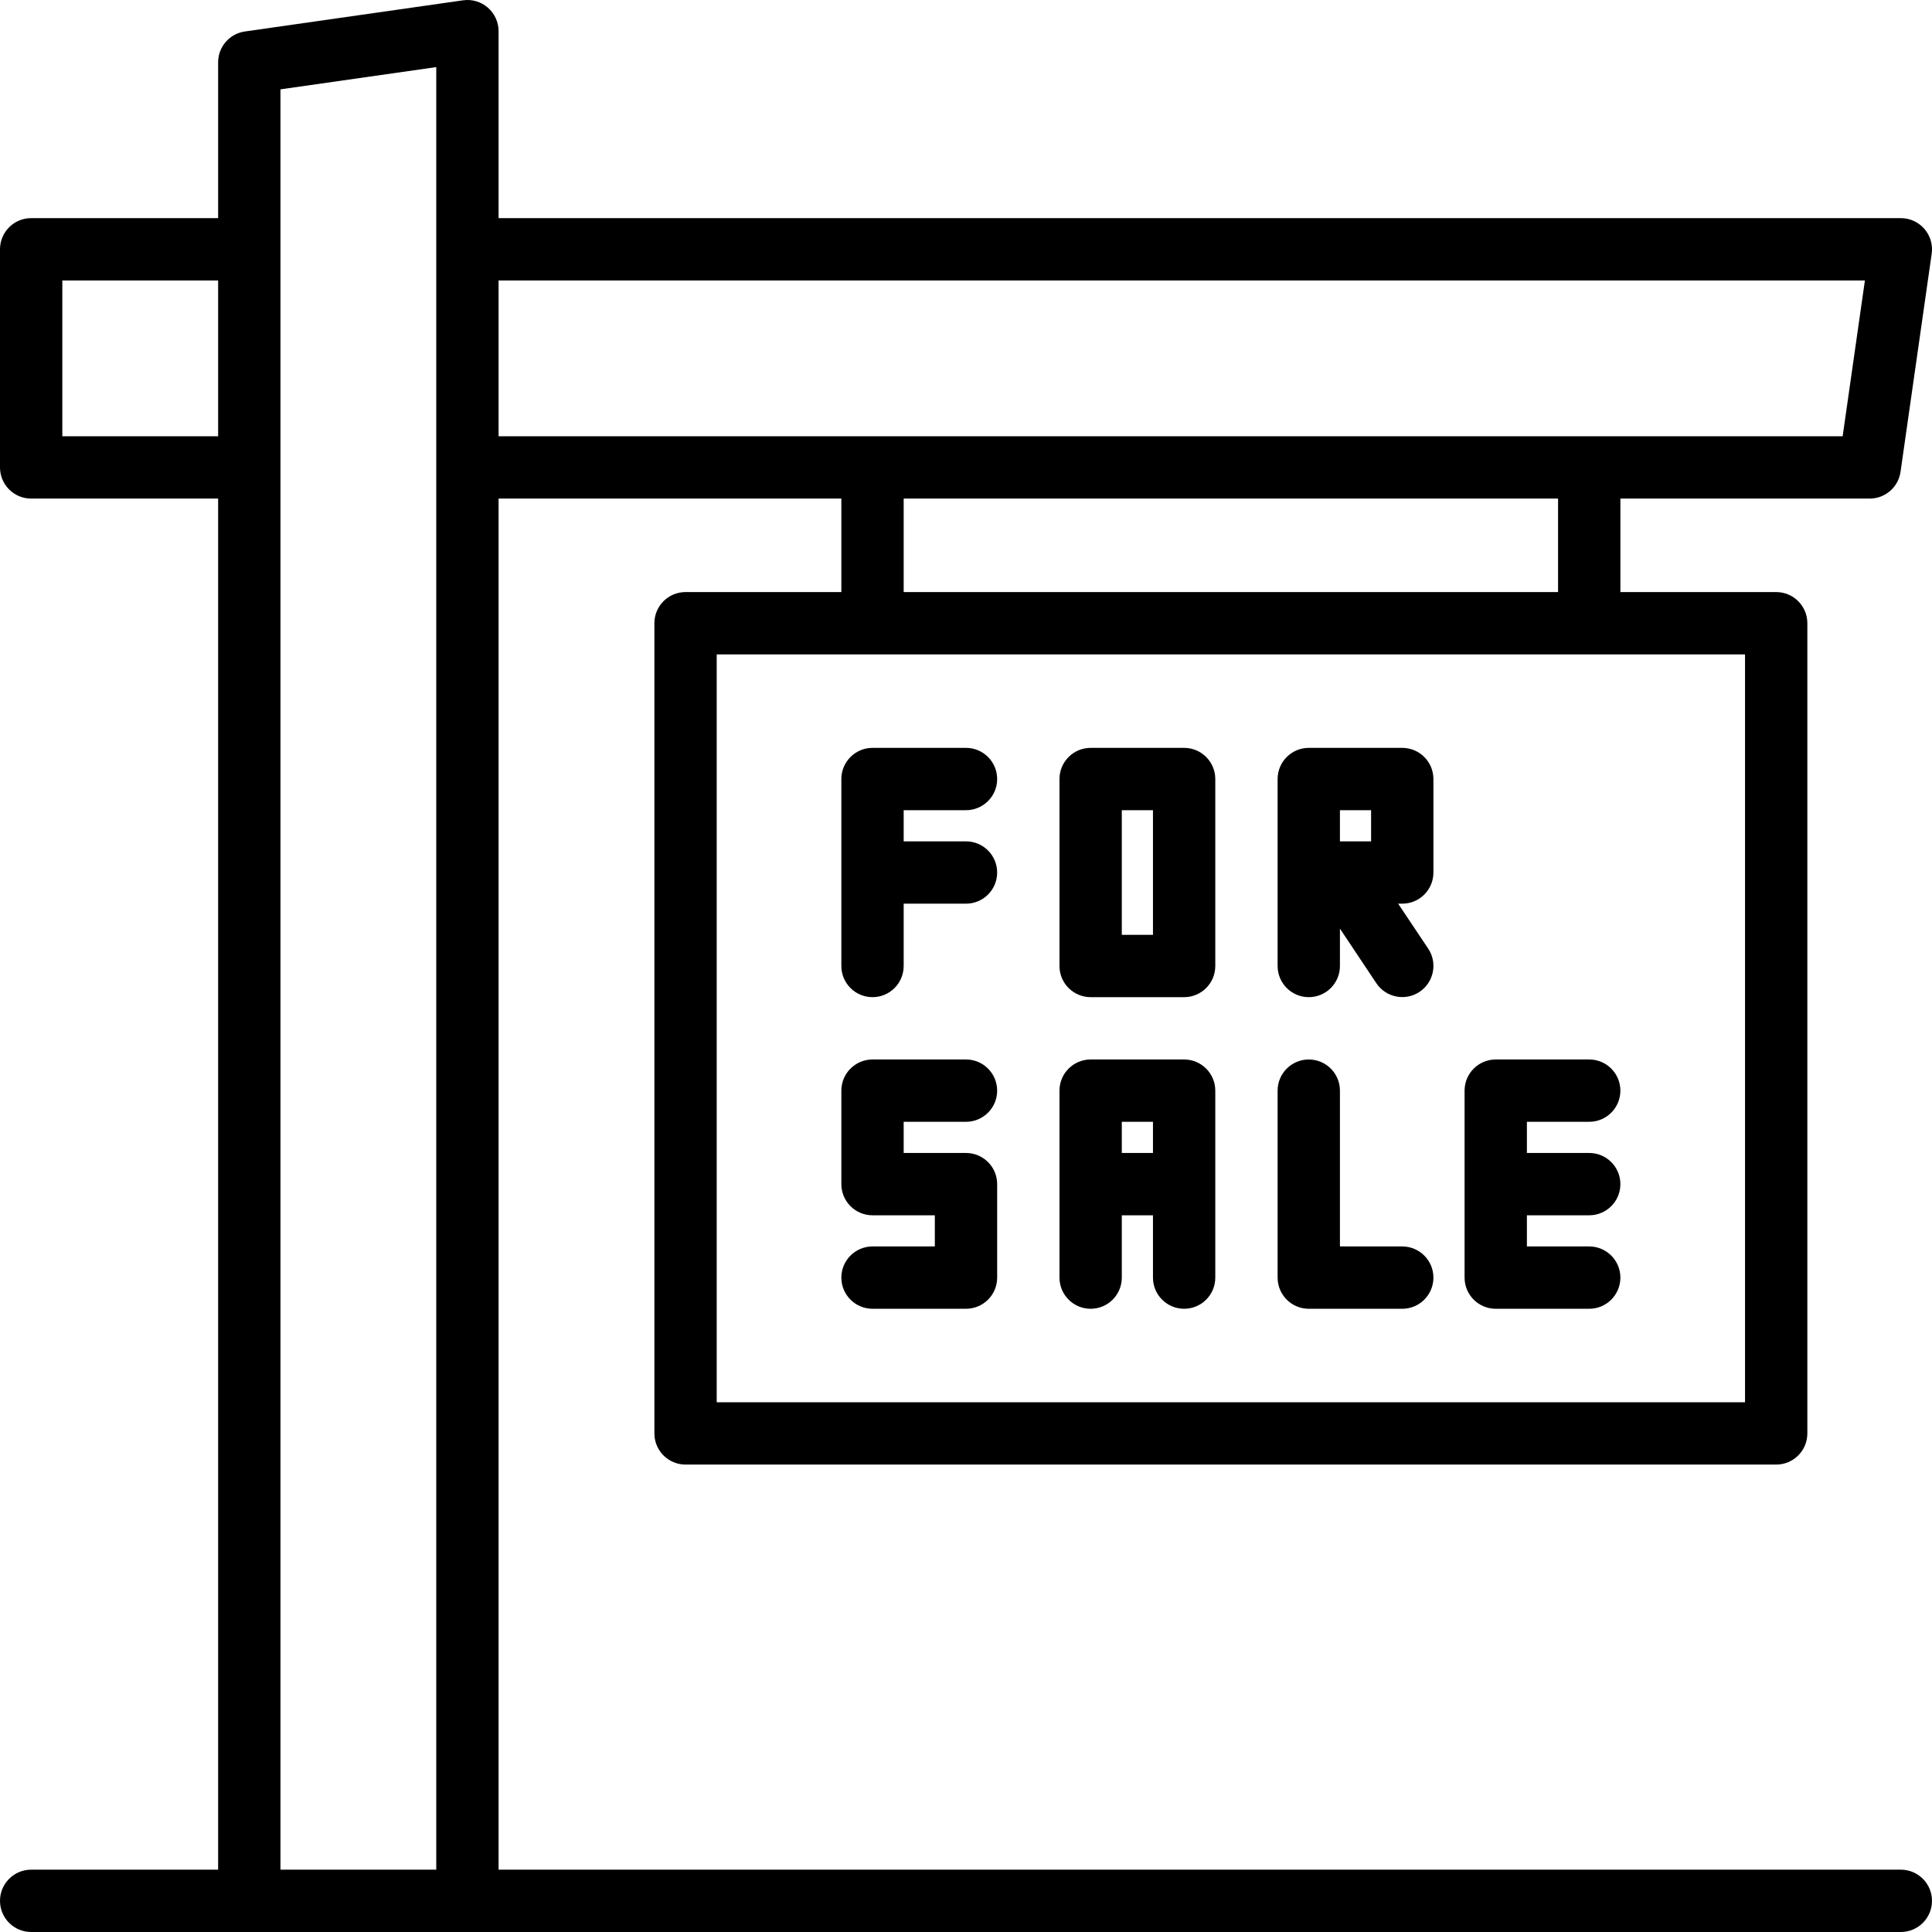
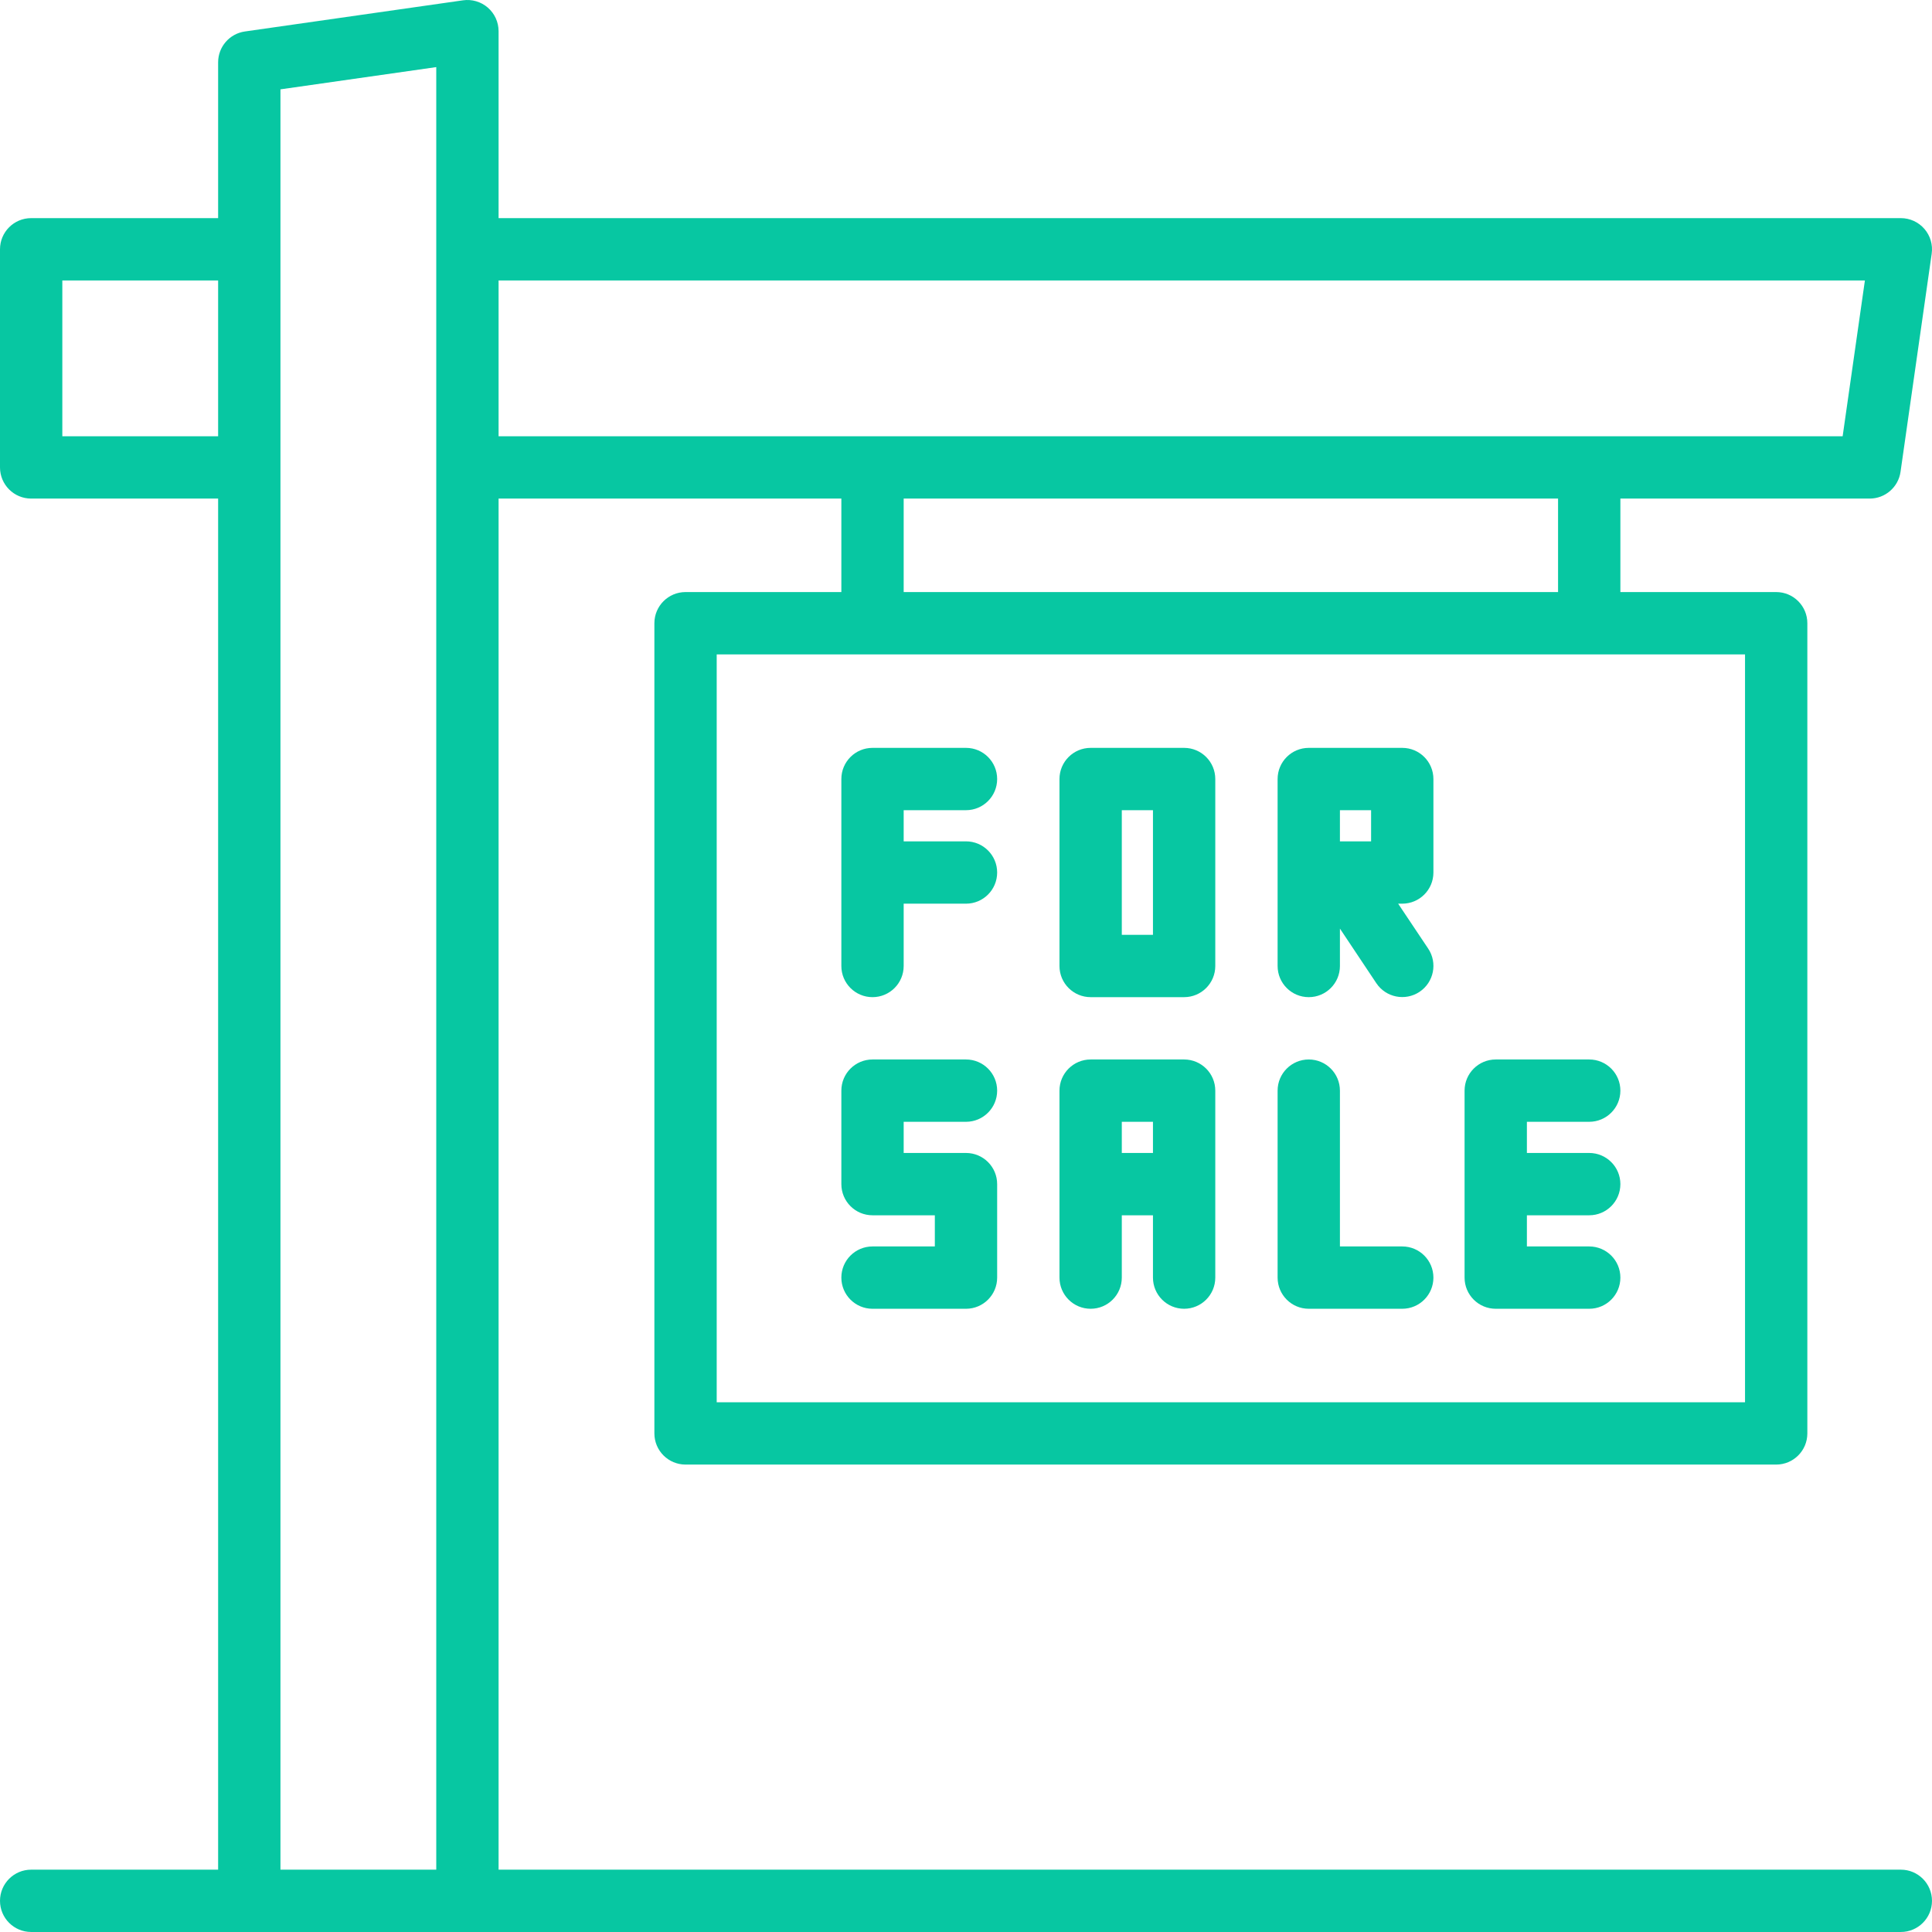
- <svg xmlns="http://www.w3.org/2000/svg" height="496.001pt" viewBox="0 0 496.001 496.001" width="496.001pt">
-   <path d="m488 480h-360v-352h88v24h-40c-4.418 0-8 3.582-8 8v208c0 4.418 3.582 8 8 8h280c4.418 0 8-3.582 8-8v-208c0-4.418-3.582-8-8-8h-40v-24h64c3.98 0 7.355-2.922 7.922-6.863l8-56c.328-2.297-.355-4.621-1.875-6.375-1.52-1.754-3.727-2.762-6.047-2.762h-360v-48c0-2.32-1.008-4.523-2.758-6.043-1.754-1.523-4.082-2.207-6.379-1.875l-56 8c-3.938.562-6.863 3.938-6.863 7.918v40h-48c-4.418 0-8 3.582-8 8v56c0 4.418 3.582 8 8 8h48v352h-48c-4.418 0-8 3.582-8 8s3.582 8 8 8h480c4.418 0 8-3.582 8-8s-3.582-8-8-8zm-40-312v192h-264v-192zm-48-16h-168v-24h168zm78.777-80-5.715 40h-345.062v-40zm-462.777 40v-40h40v40zm56-89.062 40-5.711v462.773h-40zm0 0" />
-   <path d="m224 256c4.418 0 8-3.582 8-8v-16h16c4.418 0 8-3.582 8-8s-3.582-8-8-8h-16v-8h16c4.418 0 8-3.582 8-8s-3.582-8-8-8h-24c-4.418 0-8 3.582-8 8v48c0 4.418 3.582 8 8 8zm0 0" />
-   <path d="m280 256h24c4.418 0 8-3.582 8-8v-48c0-4.418-3.582-8-8-8h-24c-4.418 0-8 3.582-8 8v48c0 4.418 3.582 8 8 8zm8-48h8v32h-8zm0 0" />
-   <path d="m336 256c4.418 0 8-3.582 8-8v-9.598l9.344 14.016c2.453 3.676 7.422 4.668 11.098 2.215 3.676-2.453 4.668-7.418 2.215-11.098l-7.711-11.535h1.055c4.418 0 8-3.582 8-8v-24c0-4.418-3.582-8-8-8h-24c-4.418 0-8 3.582-8 8v48c0 4.418 3.582 8 8 8zm8-48h8v8h-8zm0 0" />
-   <path d="m224 320c-4.418 0-8 3.582-8 8s3.582 8 8 8h24c4.418 0 8-3.582 8-8v-24c0-4.418-3.582-8-8-8h-16v-8h16c4.418 0 8-3.582 8-8s-3.582-8-8-8h-24c-4.418 0-8 3.582-8 8v24c0 4.418 3.582 8 8 8h16v8zm0 0" />
-   <path d="m280 336c4.418 0 8-3.582 8-8v-16h8v16c0 4.418 3.582 8 8 8s8-3.582 8-8v-48c0-4.418-3.582-8-8-8h-24c-4.418 0-8 3.582-8 8v48c0 4.418 3.582 8 8 8zm8-48h8v8h-8zm0 0" />
-   <path d="m336 336h24c4.418 0 8-3.582 8-8s-3.582-8-8-8h-16v-40c0-4.418-3.582-8-8-8s-8 3.582-8 8v48c0 4.418 3.582 8 8 8zm0 0" />
-   <path d="m384 336h24c4.418 0 8-3.582 8-8s-3.582-8-8-8h-16v-8h16c4.418 0 8-3.582 8-8s-3.582-8-8-8h-16v-8h16c4.418 0 8-3.582 8-8s-3.582-8-8-8h-24c-4.418 0-8 3.582-8 8v48c0 4.418 3.582 8 8 8zm0 0" />
+ <svg xmlns="http://www.w3.org/2000/svg" id="for-sale" width="496.002" height="496" viewBox="0 0 496.002 496">
+   <path id="Path_5542" data-name="Path 5542" d="M488,480H128V128h88v24H176a8,8,0,0,0-8,8V368a8,8,0,0,0,8,8H456a8,8,0,0,0,8-8V160a8,8,0,0,0-8-8H416V128h64a8,8,0,0,0,7.922-6.863l8-56A8,8,0,0,0,488,56H128V8A8,8,0,0,0,118.863.082l-56,8A8,8,0,0,0,56,16V56H8a8,8,0,0,0-8,8v56a8,8,0,0,0,8,8H56V480H8a8,8,0,0,0,0,16H488a8,8,0,0,0,0-16ZM448,168V360H184V168Zm-48-16H232V128H400Zm78.777-80-5.715,40H128V72ZM16,112V72H56v40ZM72,22.938l40-5.711V480H72Zm0,0" fill="#07c7a2" />
+   <path id="Path_5543" data-name="Path 5543" d="M224,256a8,8,0,0,0,8-8V232h16a8,8,0,0,0,0-16H232v-8h16a8,8,0,0,0,0-16H224a8,8,0,0,0-8,8v48A8,8,0,0,0,224,256Zm0,0" fill="#07c7a2" />
+   <path id="Path_5544" data-name="Path 5544" d="M280,256h24a8,8,0,0,0,8-8V200a8,8,0,0,0-8-8H280a8,8,0,0,0-8,8v48A8,8,0,0,0,280,256Zm8-48h8v32h-8Zm0,0" fill="#07c7a2" />
+   <path id="Path_5545" data-name="Path 5545" d="M336,256a8,8,0,0,0,8-8v-9.6l9.344,14.016a8,8,0,1,0,13.313-8.883L358.945,232H360a8,8,0,0,0,8-8V200a8,8,0,0,0-8-8H336a8,8,0,0,0-8,8v48a8,8,0,0,0,8,8Zm8-48h8v8h-8Zm0,0" fill="#07c7a2" />
+   <path id="Path_5546" data-name="Path 5546" d="M224,320a8,8,0,0,0,0,16h24a8,8,0,0,0,8-8V304a8,8,0,0,0-8-8H232v-8h16a8,8,0,0,0,0-16H224a8,8,0,0,0-8,8v24a8,8,0,0,0,8,8h16v8Zm0,0" fill="#07c7a2" />
+   <path id="Path_5547" data-name="Path 5547" d="M280,336a8,8,0,0,0,8-8V312h8v16a8,8,0,0,0,16,0V280a8,8,0,0,0-8-8H280a8,8,0,0,0-8,8v48A8,8,0,0,0,280,336Zm8-48h8v8h-8Zm0,0" fill="#07c7a2" />
+   <path id="Path_5548" data-name="Path 5548" d="M336,336h24a8,8,0,0,0,0-16H344V280a8,8,0,0,0-16,0v48A8,8,0,0,0,336,336Zm0,0" fill="#07c7a2" />
+   <path id="Path_5549" data-name="Path 5549" d="M384,336h24a8,8,0,0,0,0-16H392v-8h16a8,8,0,0,0,0-16H392v-8h16a8,8,0,0,0,0-16H384a8,8,0,0,0-8,8v48A8,8,0,0,0,384,336Zm0,0" fill="#07c7a2" />
</svg>
